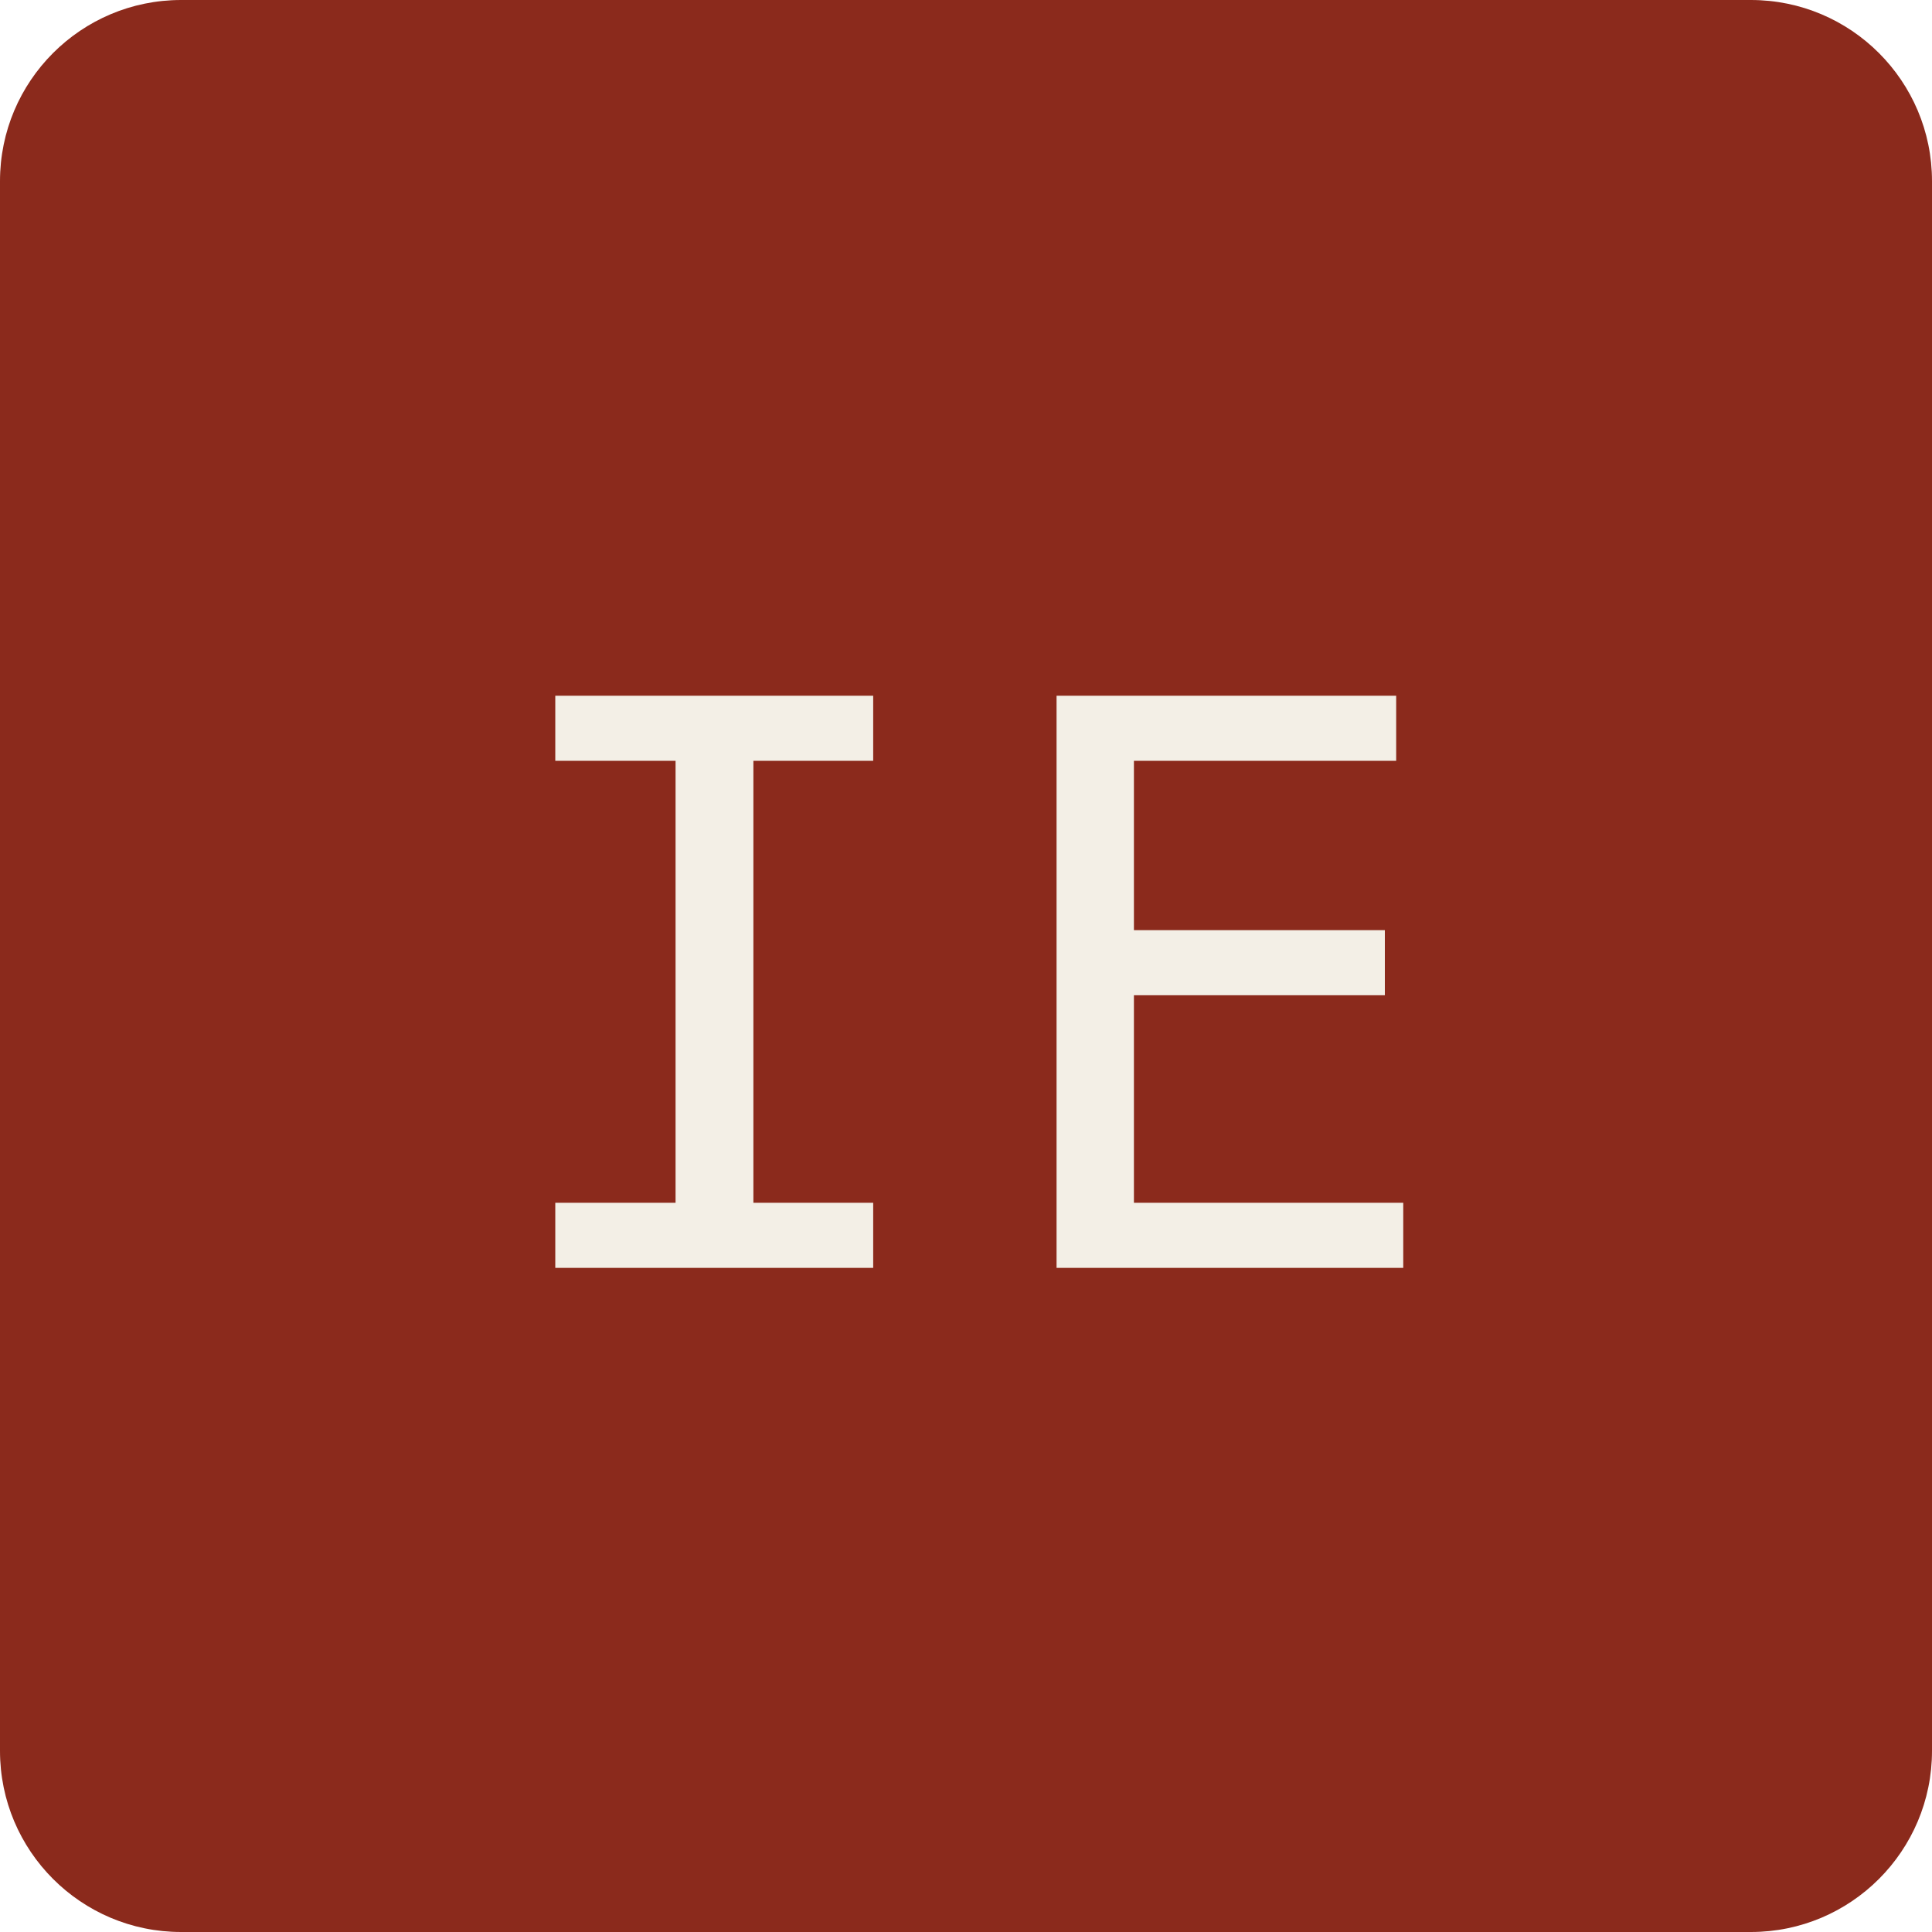
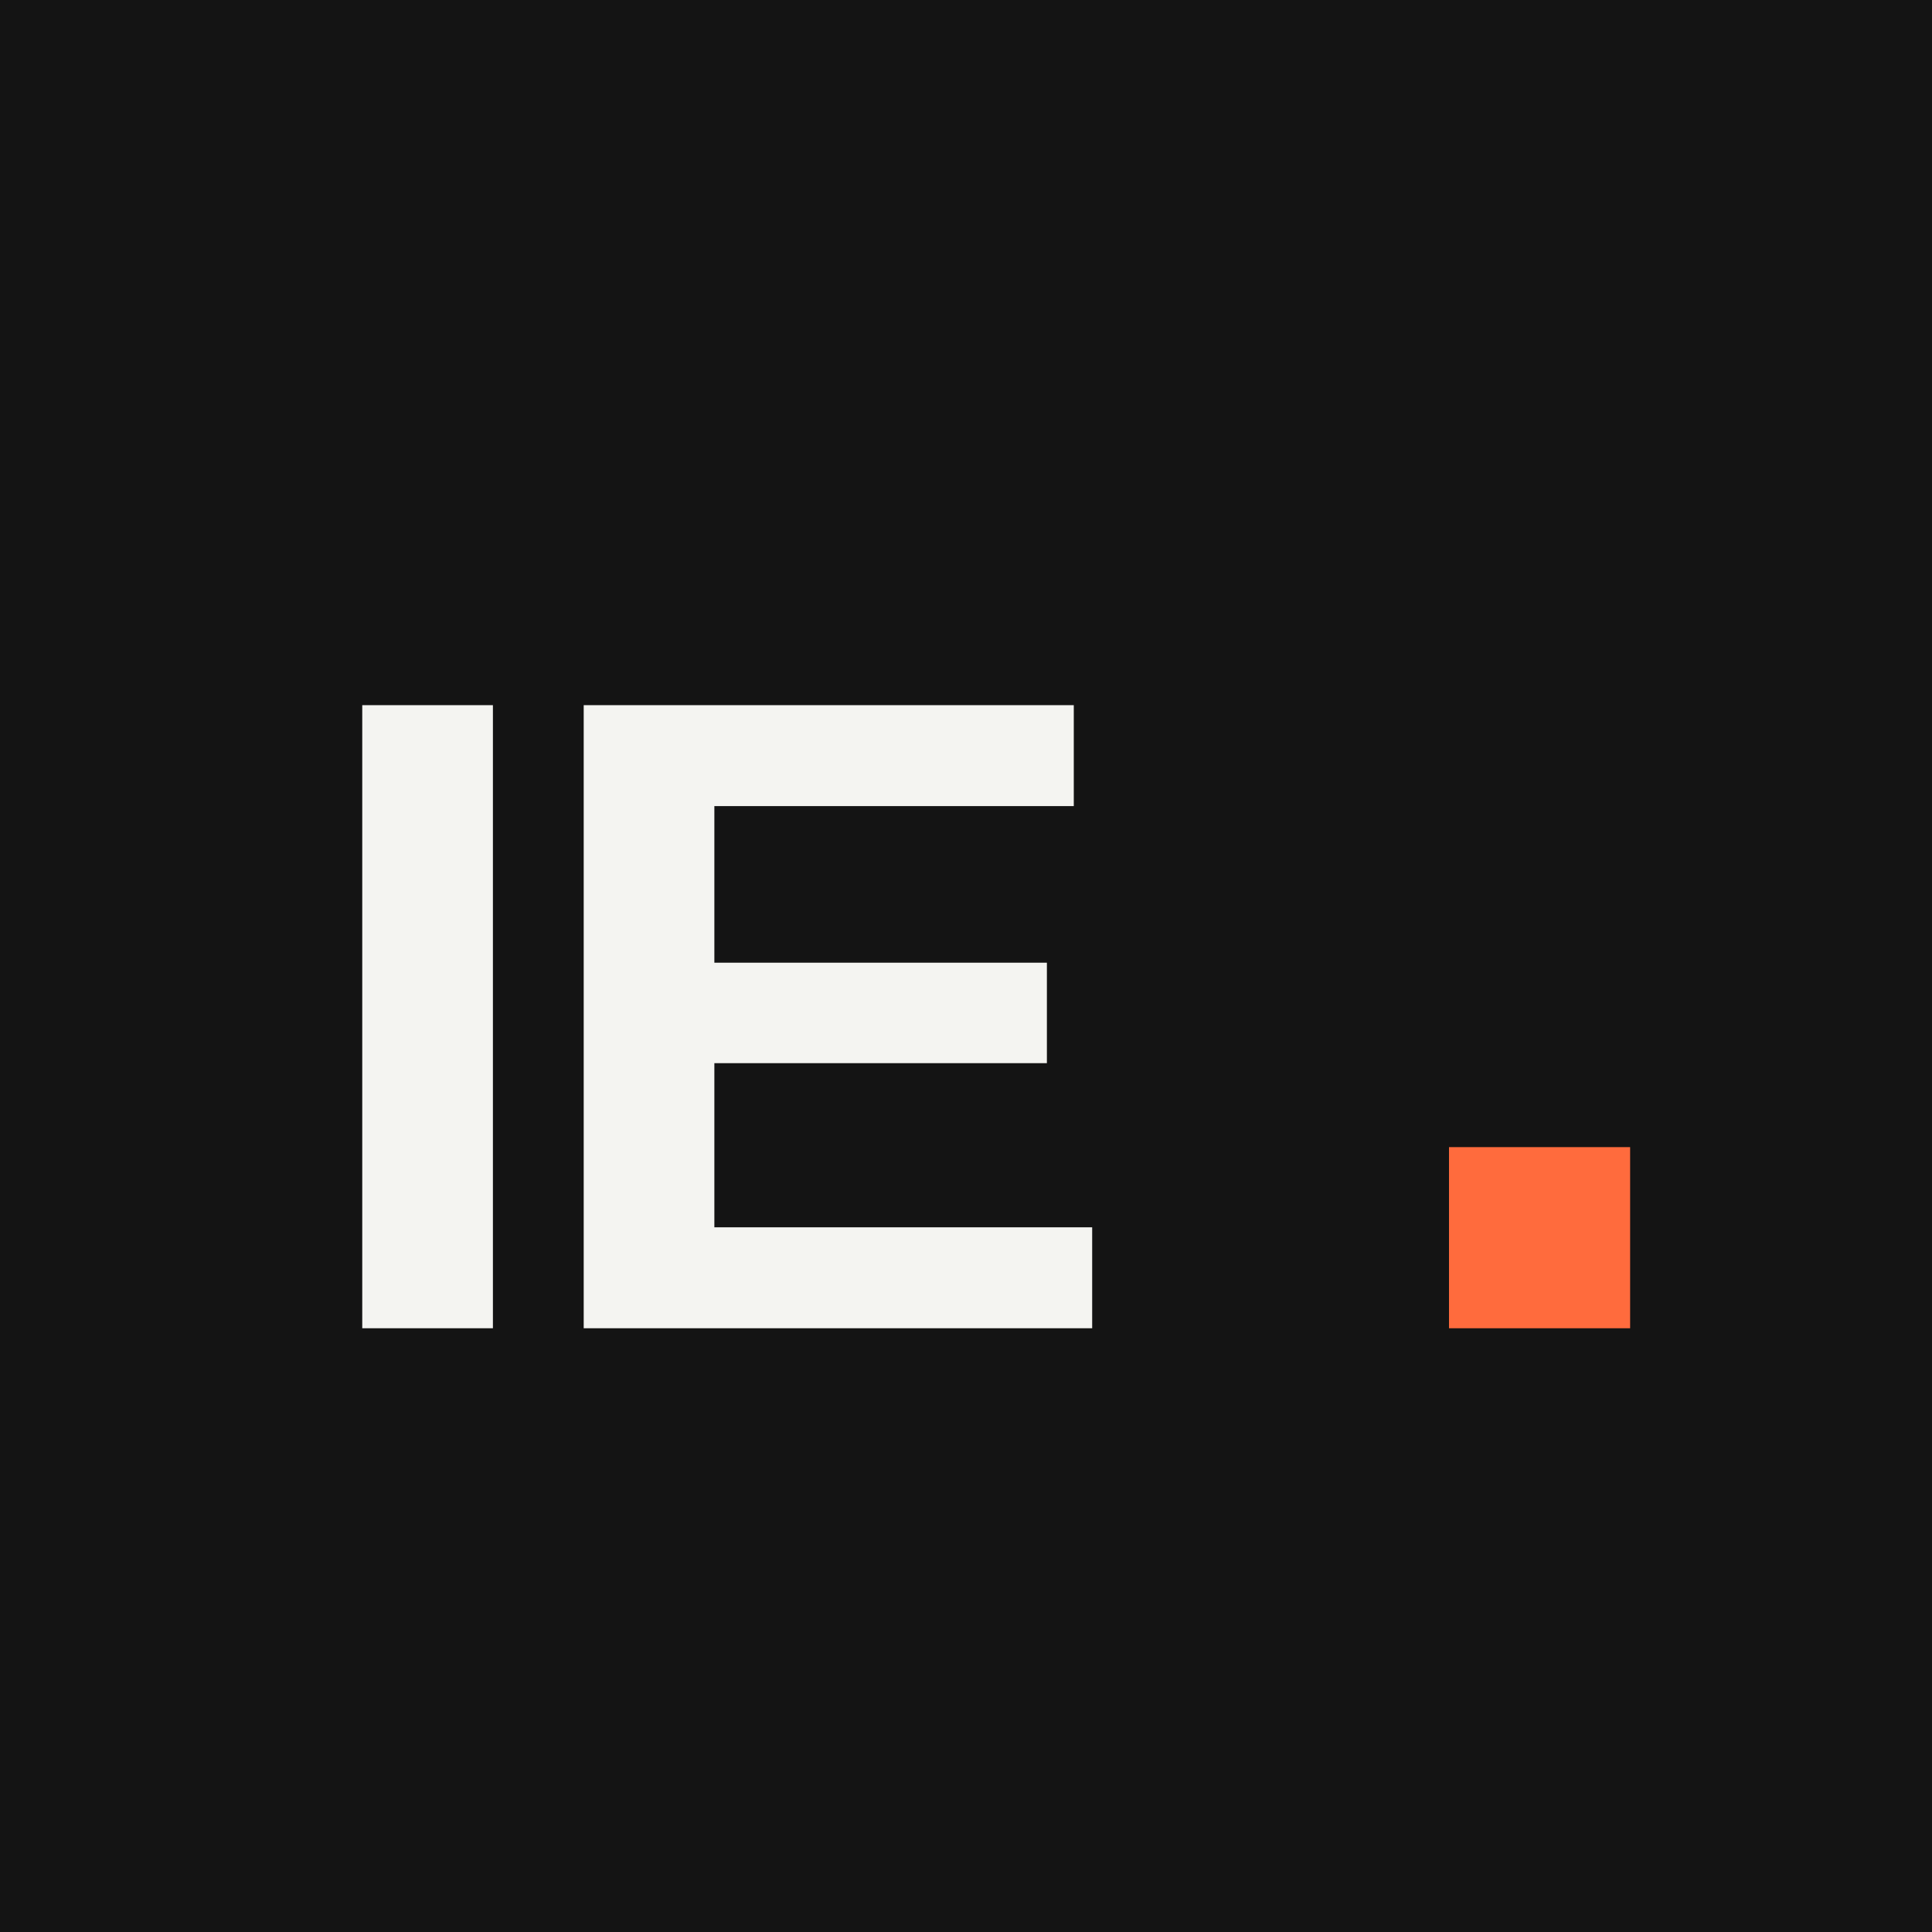
<svg xmlns="http://www.w3.org/2000/svg" viewBox="0 0 64 64">
-   <rect width="64" height="64" rx="6" fill="#8b2a1c" />
-   <text x="32" y="42" text-anchor="middle" font-family="'IBM Plex Mono', Menlo, Consolas, monospace" font-size="26" font-weight="500" letter-spacing="1" fill="#f3efe6">IE</text>
+   <rect width="64" height="64" fill="#141414" />
+   <text x="10" y="44" font-family="'Helvetica Neue', Arial, sans-serif" font-size="30" font-weight="600" letter-spacing="-1" fill="#f4f4f1">IE</text>
+   <rect x="48" y="38" width="6" height="6" fill="#ff6b3d" />
</svg>
